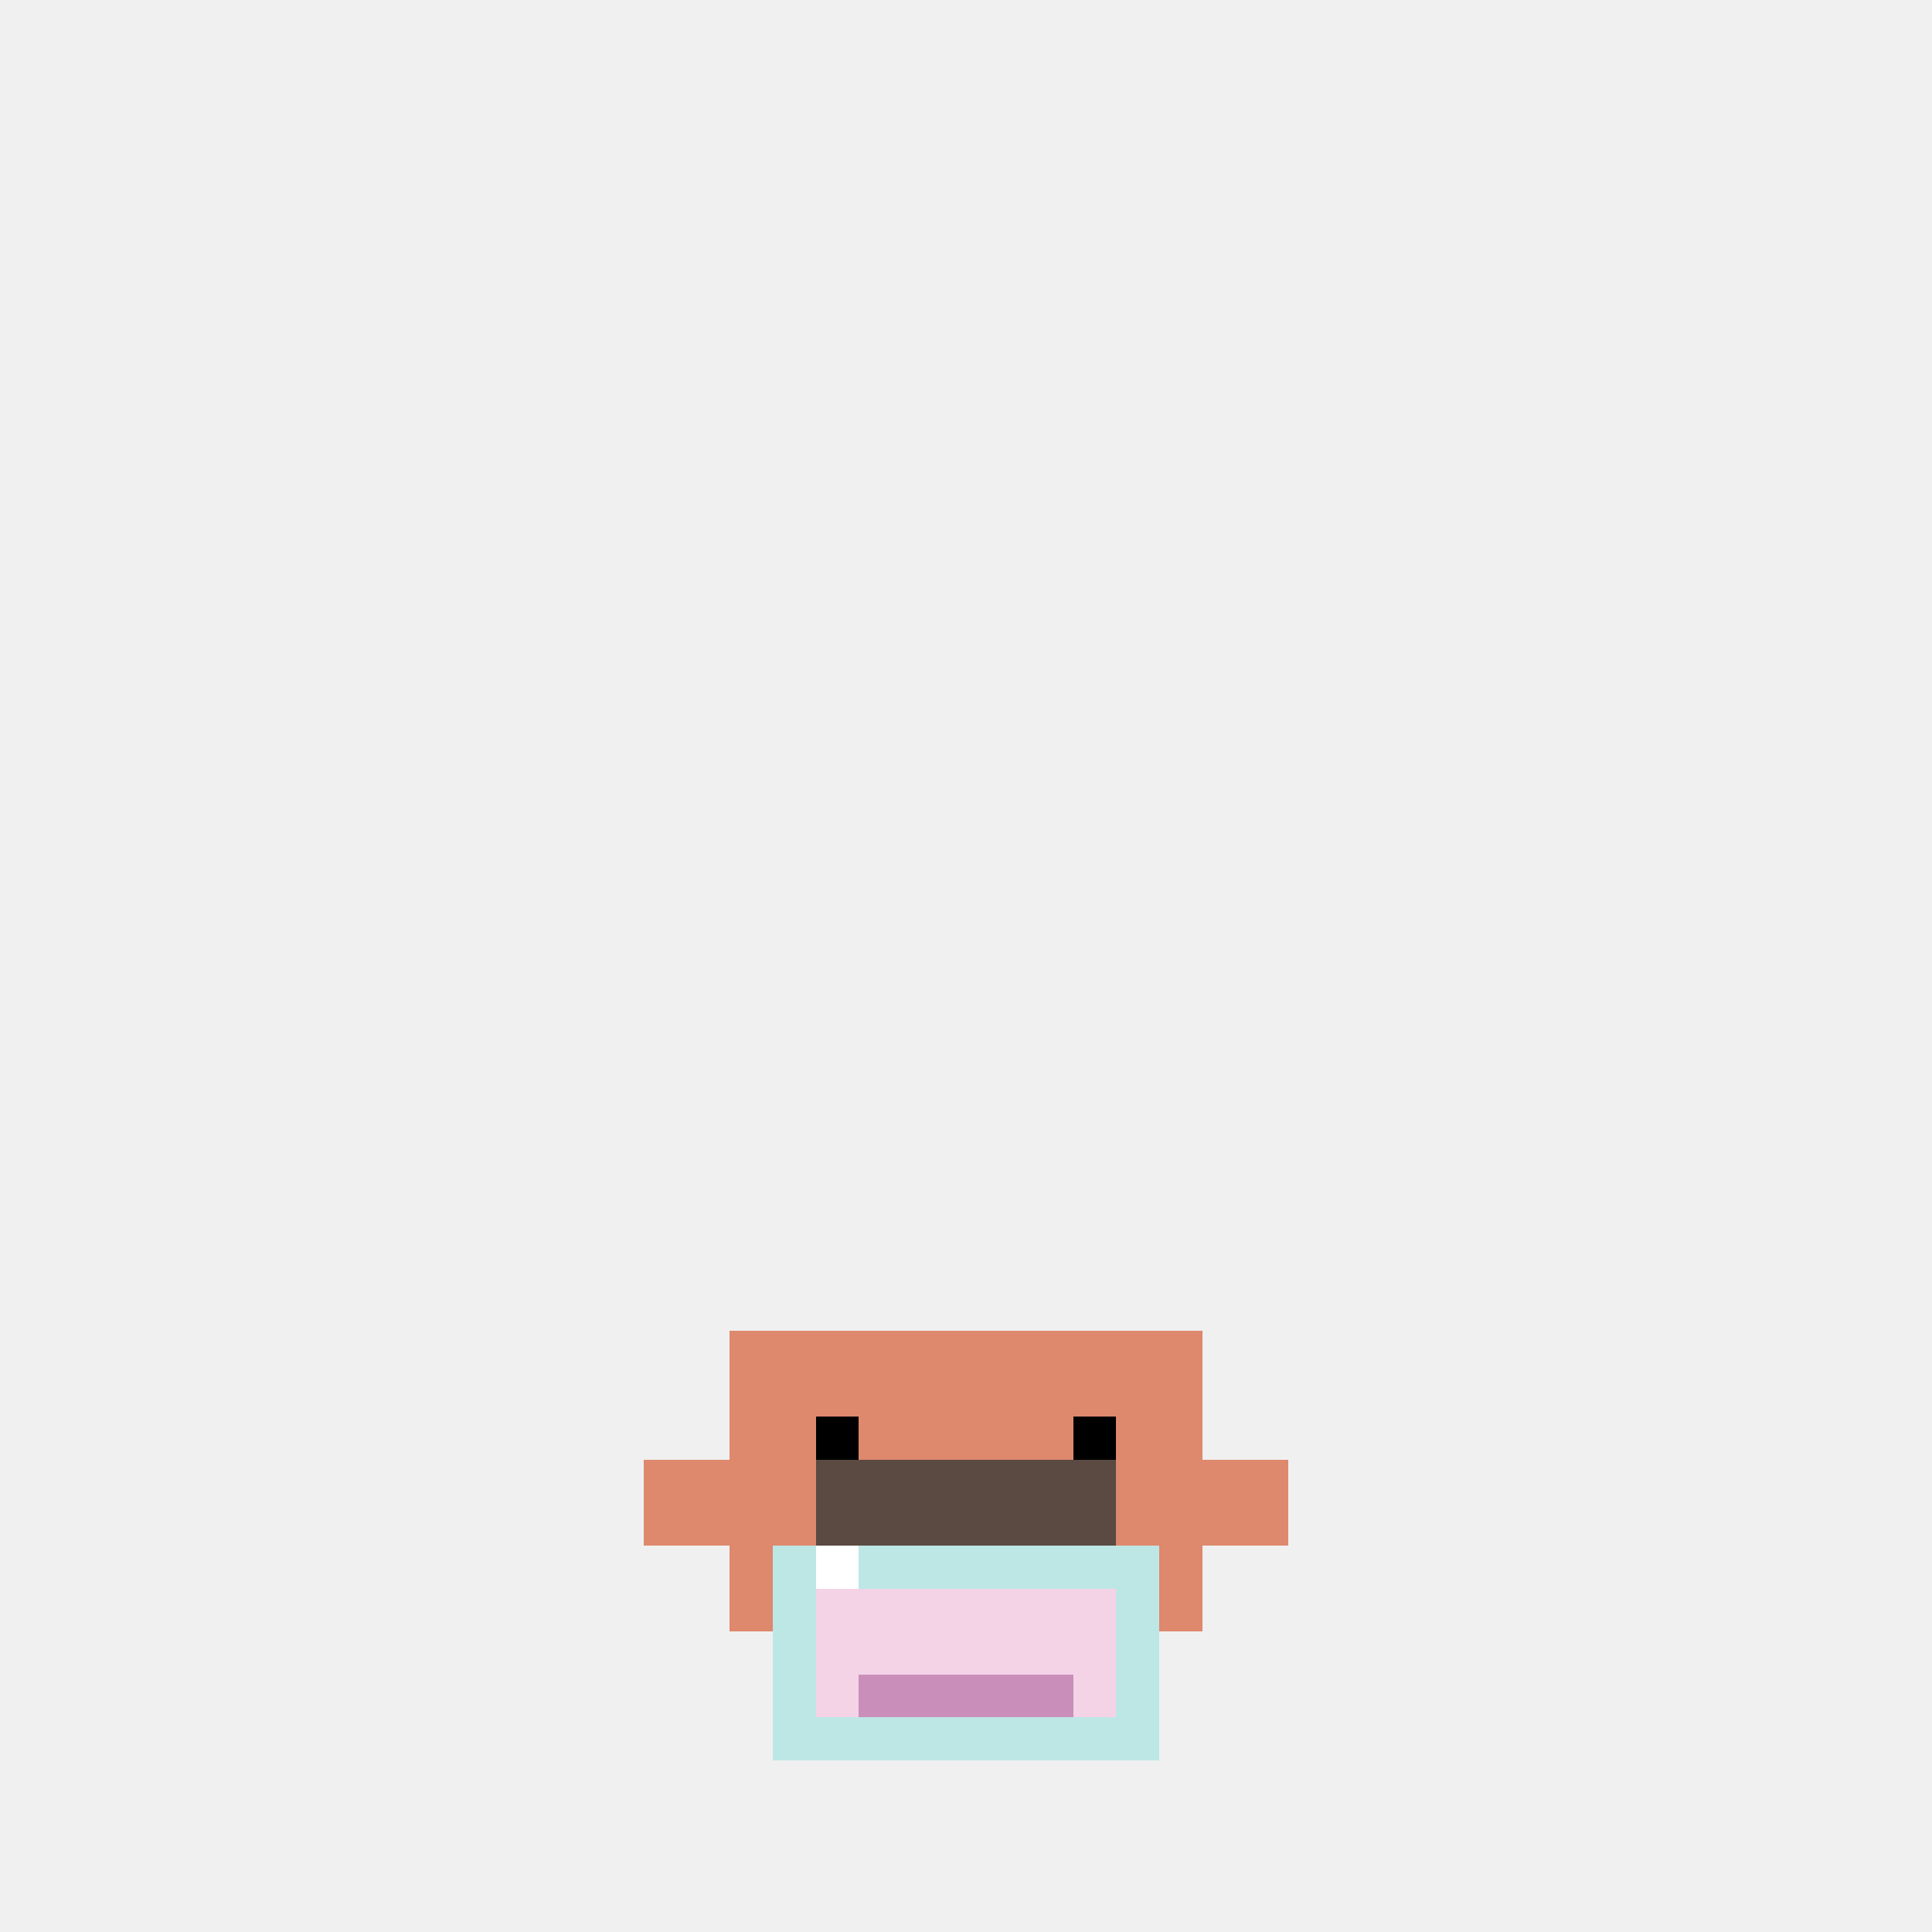
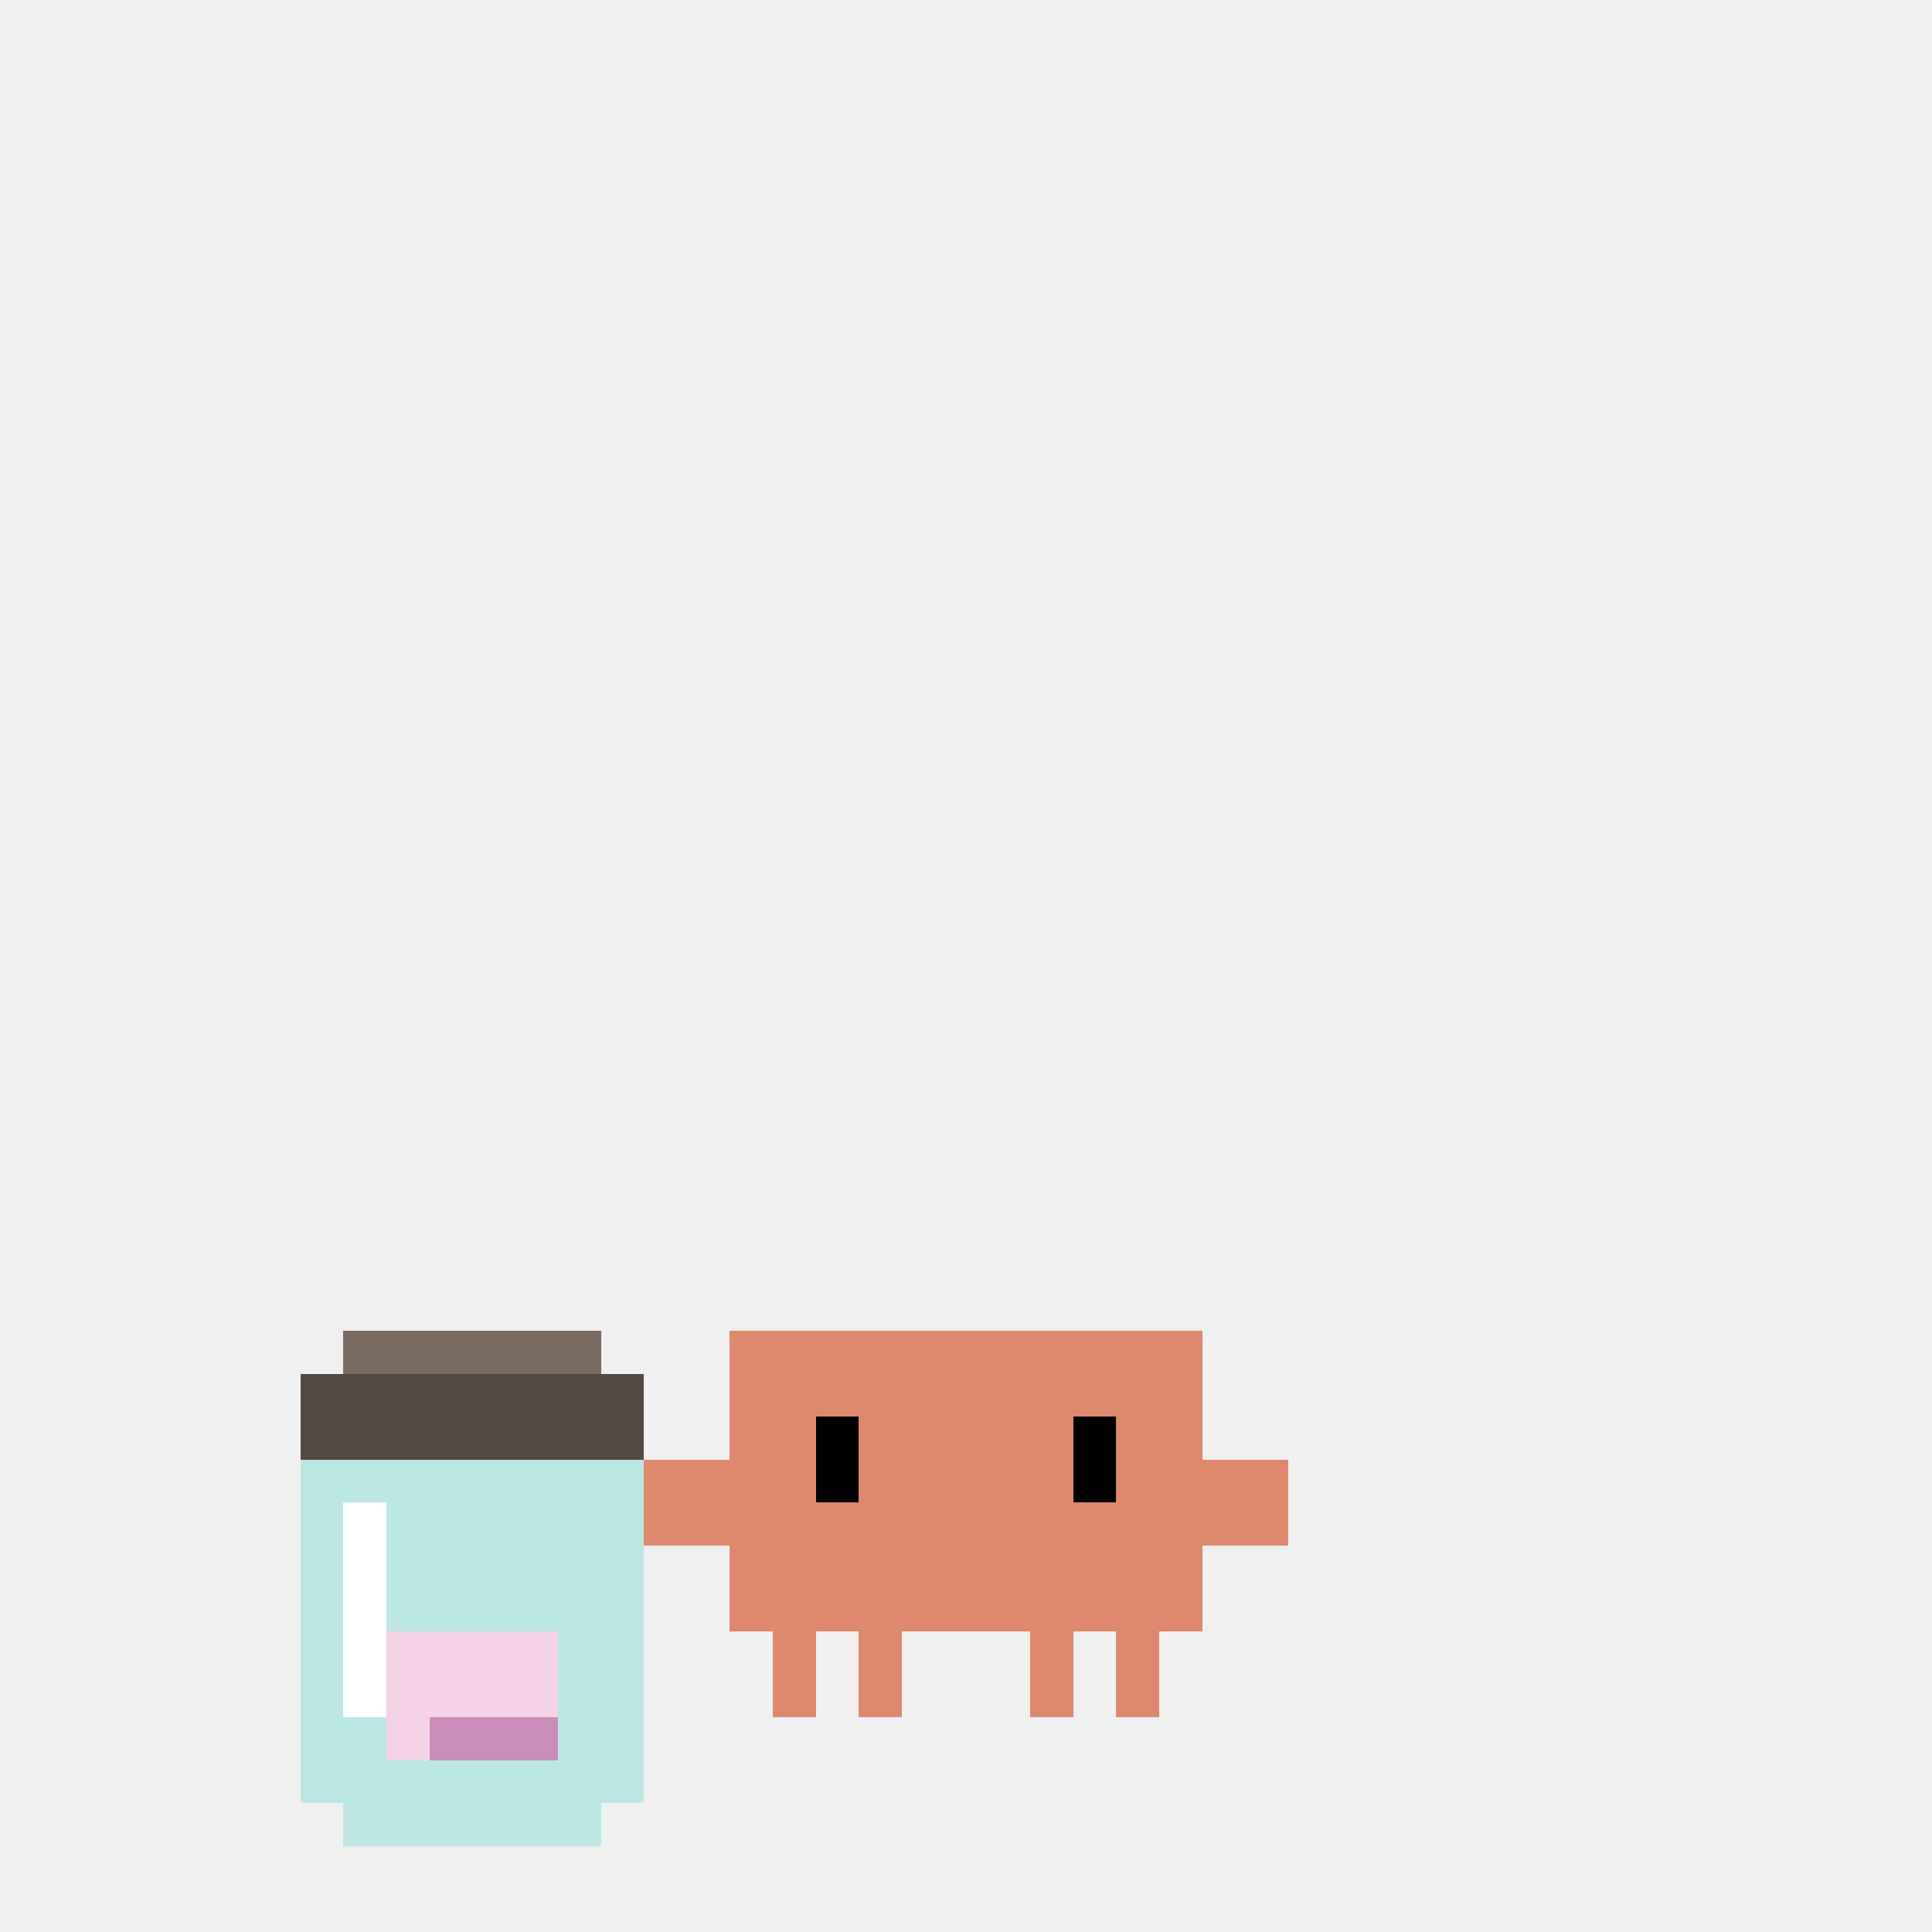
- <svg xmlns="http://www.w3.org/2000/svg" viewBox="-15 -25 45 45" width="500" height="500" shape-rendering="crispEdges">
-   <defs>
-     <style>
-       .jar-body,
-       .jar-left-claw,
-       .jar-right-claw,
-       .jar-object,
-       .jar-lid,
-       .jar-gaze,
-       .jar-eyes {
-         transform-box: view-box;
-         animation-duration: 4.2s;
-         animation-iteration-count: infinite;
-         animation-timing-function: step-end;
-       }
- 
-       .jar-body { transform-origin: 7.5px 15px; animation-name: jar-body-story; }
-       .jar-left-claw { transform-origin: 1px 10px; animation-name: jar-left-story; }
-       .jar-right-claw { transform-origin: 14px 10px; animation-name: jar-right-story; }
-       .jar-object { transform-origin: 7.5px 13px; animation-name: jar-offer-story; }
-       .jar-lid { transform-origin: 7.5px 10px; animation-name: jar-lid-story; }
-       .jar-gaze { animation-name: jar-gaze-story; }
-       .jar-eyes { transform-origin: 7.5px 9px; animation-name: jar-eye-story; }
- 
-       @keyframes jar-body-story {
-         0%, 10%, 28%, 46%, 64%, 100% { transform: translateY(-1px); }
-         11%, 19%, 29%, 37% { transform: translate(-1px, 0) scaleY(0.94); }
-         20%, 27%, 38%, 45% { transform: translate(1px, 0) scaleY(0.94); }
-         47%, 63% { transform: translate(0, 1px) scaleY(0.9); }
-         65%, 88% { transform: translate(0, -2px); }
-         89%, 96% { transform: translateY(0); }
-         97%, 99% { transform: translateY(-1px); }
-       }
- 
-       @keyframes jar-left-story {
-         0%, 10%, 46%, 64%, 100% { transform: translate(4px, 1px); }
-         11%, 19%, 29%, 37% { transform: translate(5px, 0); }
-         20%, 27%, 38%, 45% { transform: translate(3px, 1px); }
-         47%, 63% { transform: translate(4px, 2px); }
-         65%, 88% { transform: translate(3px, 3px); }
-         89%, 99% { transform: translate(4px, 1px); }
-       }
- 
-       @keyframes jar-right-story {
-         0%, 10%, 46%, 64%, 100% { transform: translate(-4px, 1px); }
-         11%, 19%, 29%, 37% { transform: translate(-3px, 1px); }
-         20%, 27%, 38%, 45% { transform: translate(-5px, 0); }
-         47%, 63% { transform: translate(-4px, 2px); }
-         65%, 88% { transform: translate(-3px, 3px); }
-         89%, 99% { transform: translate(-4px, 1px); }
-       }
- 
-       @keyframes jar-offer-story {
-         0%, 46%, 64%, 100% { transform: translate(0, 0) scale(1); }
-         11%, 19%, 29%, 37% { transform: translate(-1px, 0) scale(1); }
-         20%, 27%, 38%, 45% { transform: translate(1px, 0) scale(1); }
-         47%, 63% { transform: translate(0, 1px) scale(1); }
-         65%, 88% { transform: translate(0, 2px) scale(1.18); }
-         89%, 96% { transform: translate(0, 1px) scale(1.08); }
-         97%, 99% { transform: translate(0, 0) scale(1); }
-       }
- 
-       @keyframes jar-lid-story {
-         0%, 10%, 28%, 46%, 64%, 100% { transform: translateX(0); }
-         11%, 19%, 29%, 37% { transform: translateX(-1px); }
-         20%, 27%, 38%, 45% { transform: translateX(1px); }
-         47%, 63% { transform: translateX(0); }
-         65%, 88% { transform: translateY(-1px); }
-         89%, 99% { transform: translateY(0); }
-       }
- 
-       @keyframes jar-gaze-story {
-         0%, 64%, 100% { transform: translate(0, 1px); }
-         65%, 88% { transform: translate(0, 0); }
-         89%, 99% { transform: translate(0, 1px); }
-       }
- 
-       @keyframes jar-eye-story {
-         0%, 10%, 28%, 46%, 64%, 88%, 100% { transform: scaleY(1); }
-         11%, 27%, 29%, 45% { transform: scaleY(0.55); }
-         47%, 63% { transform: scaleY(0.35); }
-         89%, 90% { transform: scaleY(1); }
-         91%, 94% { transform: scaleY(0.1); }
-         95%, 100% { transform: scaleY(1); }
-       }
- 
-       @media (prefers-reduced-motion: reduce) {
-         .jar-body,
-         .jar-left-claw,
-         .jar-right-claw,
-         .jar-object,
-         .jar-lid,
-         .jar-gaze { animation: none; }
-         .jar-eyes { animation: jar-reduced-blink 8s 1 step-end; }
-       }
- 
-       @keyframes jar-reduced-blink {
-         0%, 72%, 82%, 100% { transform: scaleY(1); }
-         73%, 81% { transform: scaleY(0.1); }
-       }
-     </style>
-   </defs>
-   <g id="body-js" class="jar-body">
-     <g id="body-color-group" fill="#DE886D">
+ <svg xmlns="http://www.w3.org/2000/svg" class="state-needs-owner" viewBox="-15 -25 45 45" width="500" height="500" shape-rendering="crispEdges">
+   <g class="jar motion">
+     <g class="lid motion">
+       <rect x="-8" y="7" width="8" height="2" fill="#544942" />
+       <rect x="-7" y="6" width="6" height="1" fill="#7A6A60" />
+     </g>
+     <path d="M-8 9H0V17H-1V18H-7V17H-8Z" fill="#BDE7E4" />
+     <rect x="-7" y="10" width="1" height="5" fill="#FFF" />
+     <rect x="-6" y="13" width="4" height="3" fill="#F4D3E7" />
+     <rect x="-5" y="15" width="3" height="1" fill="#C98FBA" />
+   </g>
+   <g class="actor motion">
+     <g fill="#DE886D">
      <rect id="outer-left-leg" x="3" y="13" width="1" height="2" />
      <rect id="inner-left-leg" x="5" y="13" width="1" height="2" />
      <rect id="inner-right-leg" x="9" y="13" width="1" height="2" />
      <rect id="outer-right-leg" x="11" y="13" width="1" height="2" />
      <rect id="torso" x="2" y="6" width="11" height="7" />
-       <g class="jar-left-claw">
+       <g class="left-claw motion">
        <rect id="left-arm" x="0" y="9" width="2" height="2" />
      </g>
-       <g class="jar-right-claw">
+       <g class="right-claw motion">
        <rect id="right-arm" x="13" y="9" width="2" height="2" />
      </g>
    </g>
-     <g id="eyes-js" class="jar-gaze" fill="#000000">
-       <g class="jar-eyes">
-         <rect id="left-eye" x="4" y="8" width="1" height="2" />
-         <rect id="right-eye" x="10" y="8" width="1" height="2" />
-       </g>
+     <g class="eyes motion blink" fill="#000">
+       <rect id="left-eye" x="4" y="8" width="1" height="2" />
+       <rect id="right-eye" x="10" y="8" width="1" height="2" />
    </g>
  </g>
-   <g class="jar-object">
-     <g class="jar-lid">
-       <rect x="4" y="9" width="7" height="2" fill="#5A4A42" />
-     </g>
-     <rect x="3" y="11" width="9" height="5" fill="#BDE7E4" />
-     <rect x="4" y="12" width="7" height="3" fill="#F4D3E7" />
-     <rect x="4" y="11" width="1" height="1" fill="#FFFFFF" />
-     <rect x="5" y="14" width="5" height="1" fill="#C98FBA" />
-   </g>
</svg>
